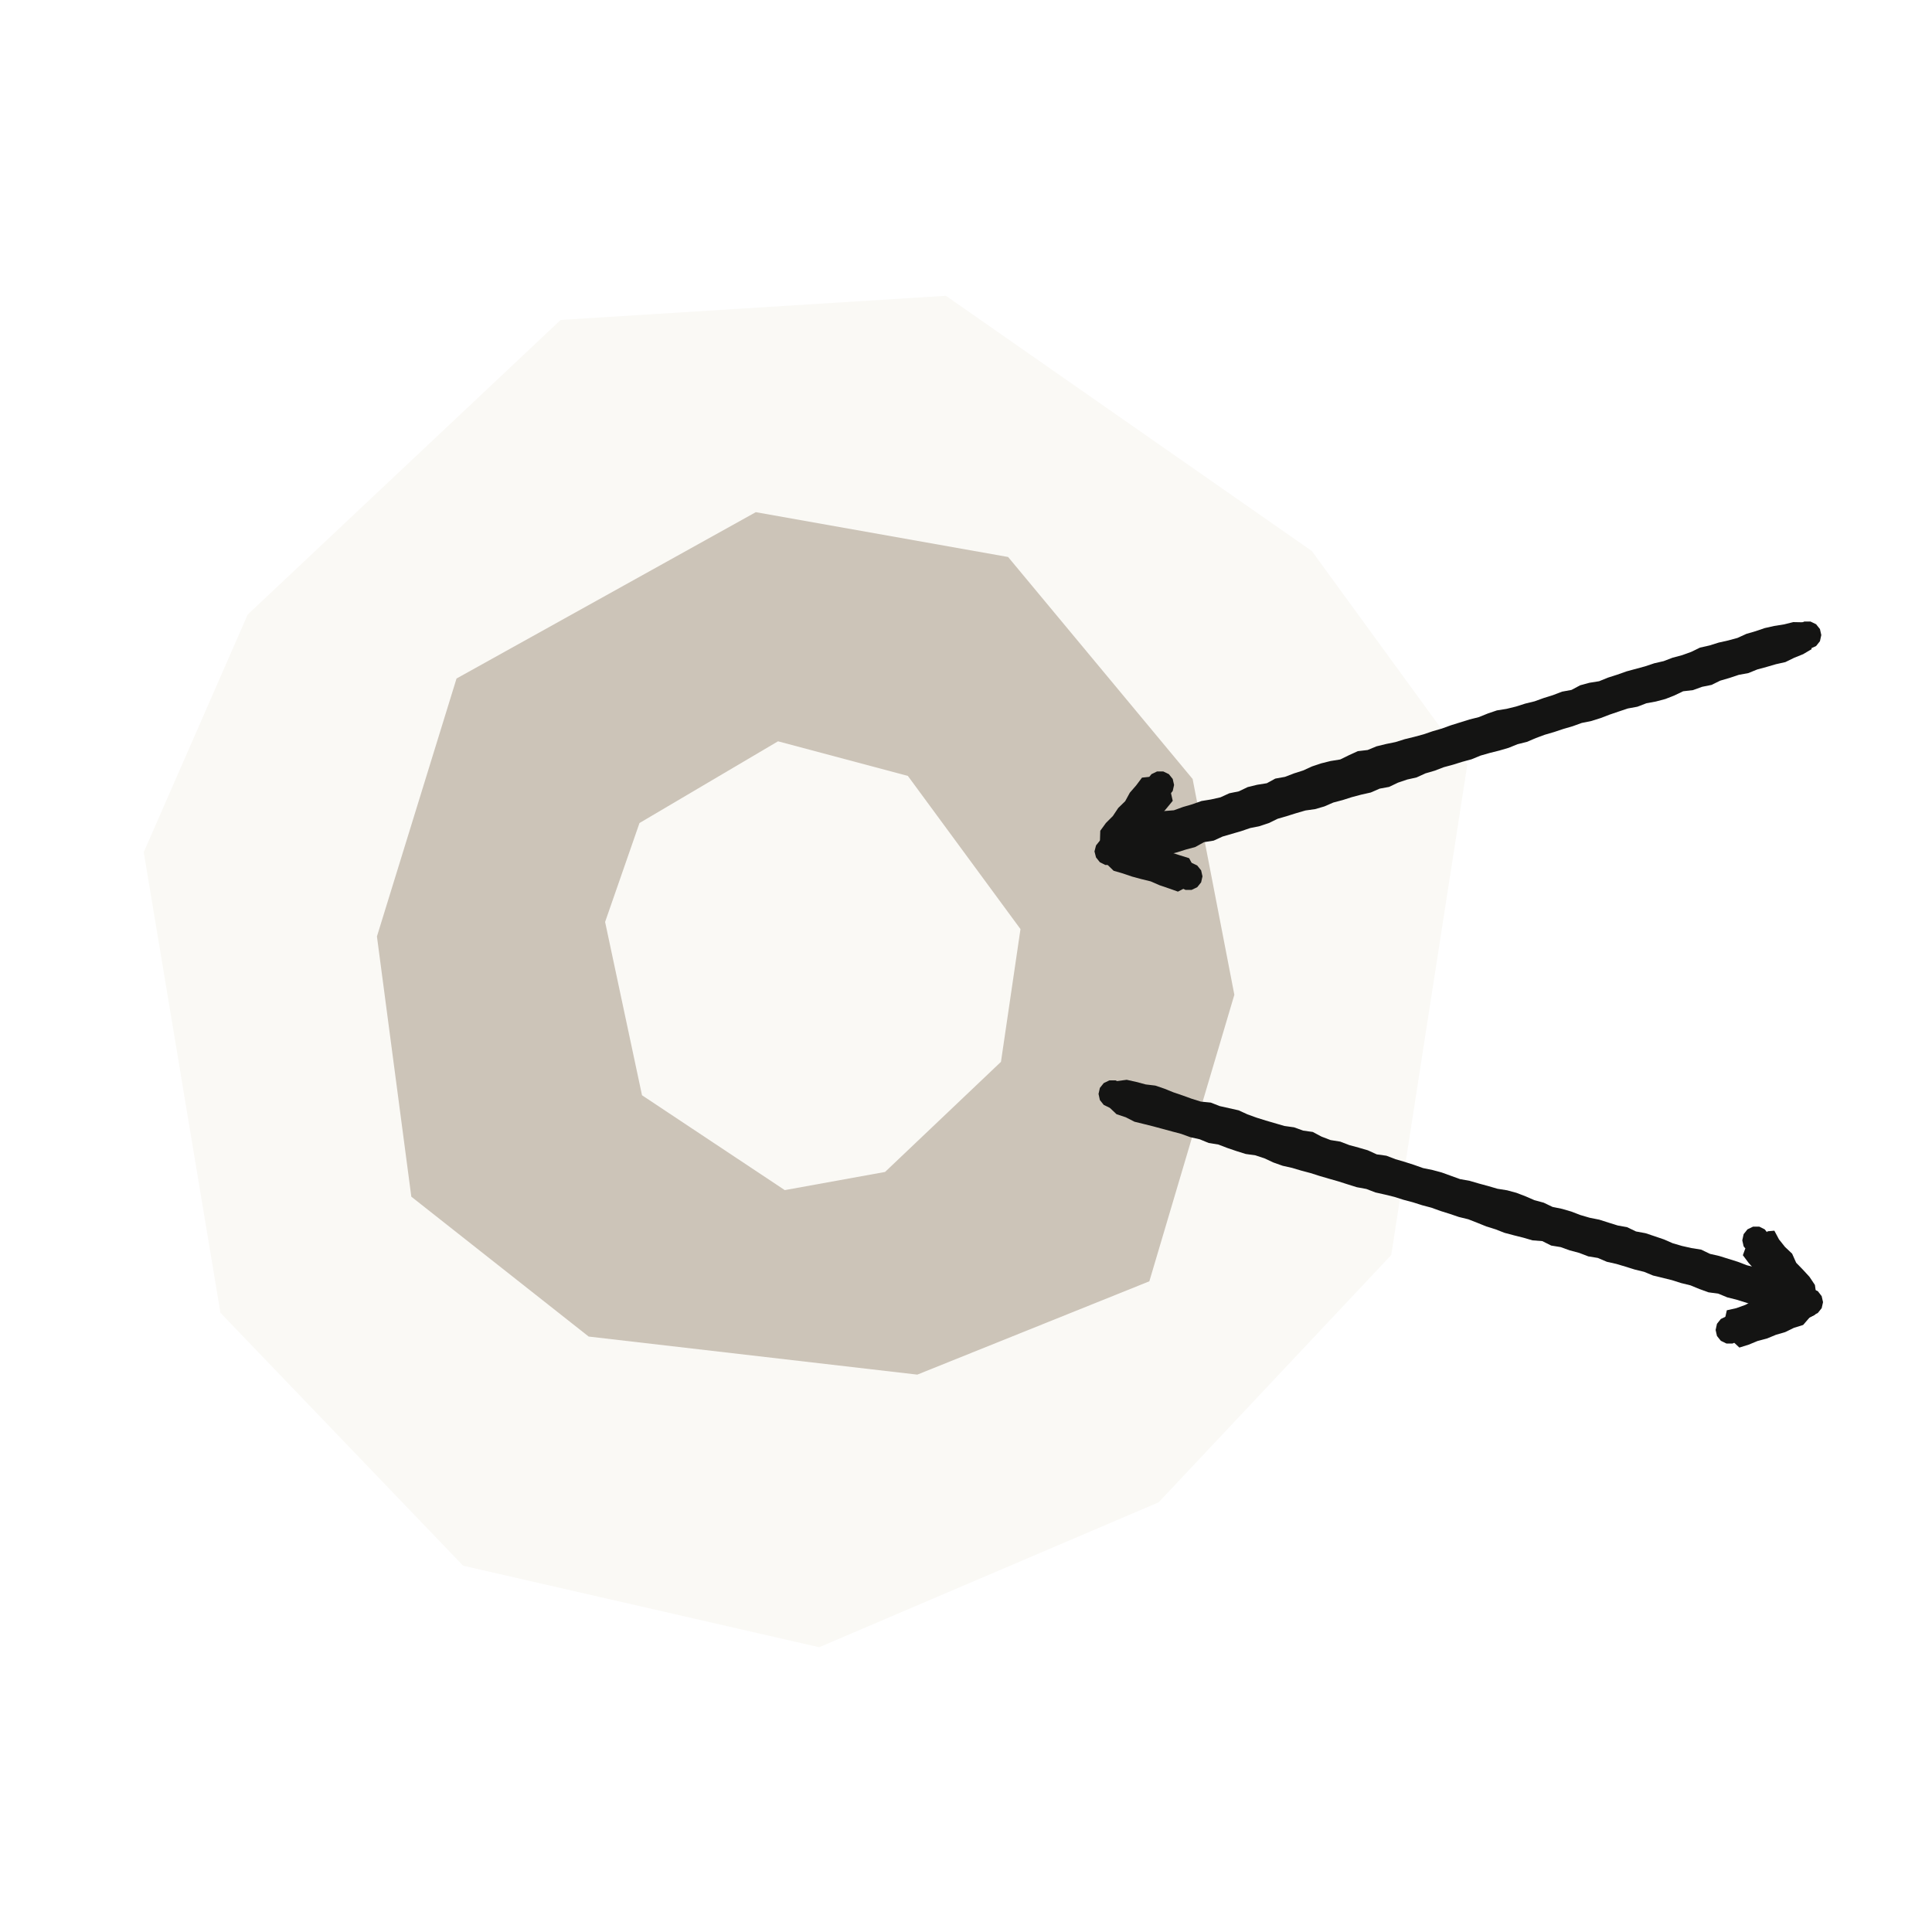
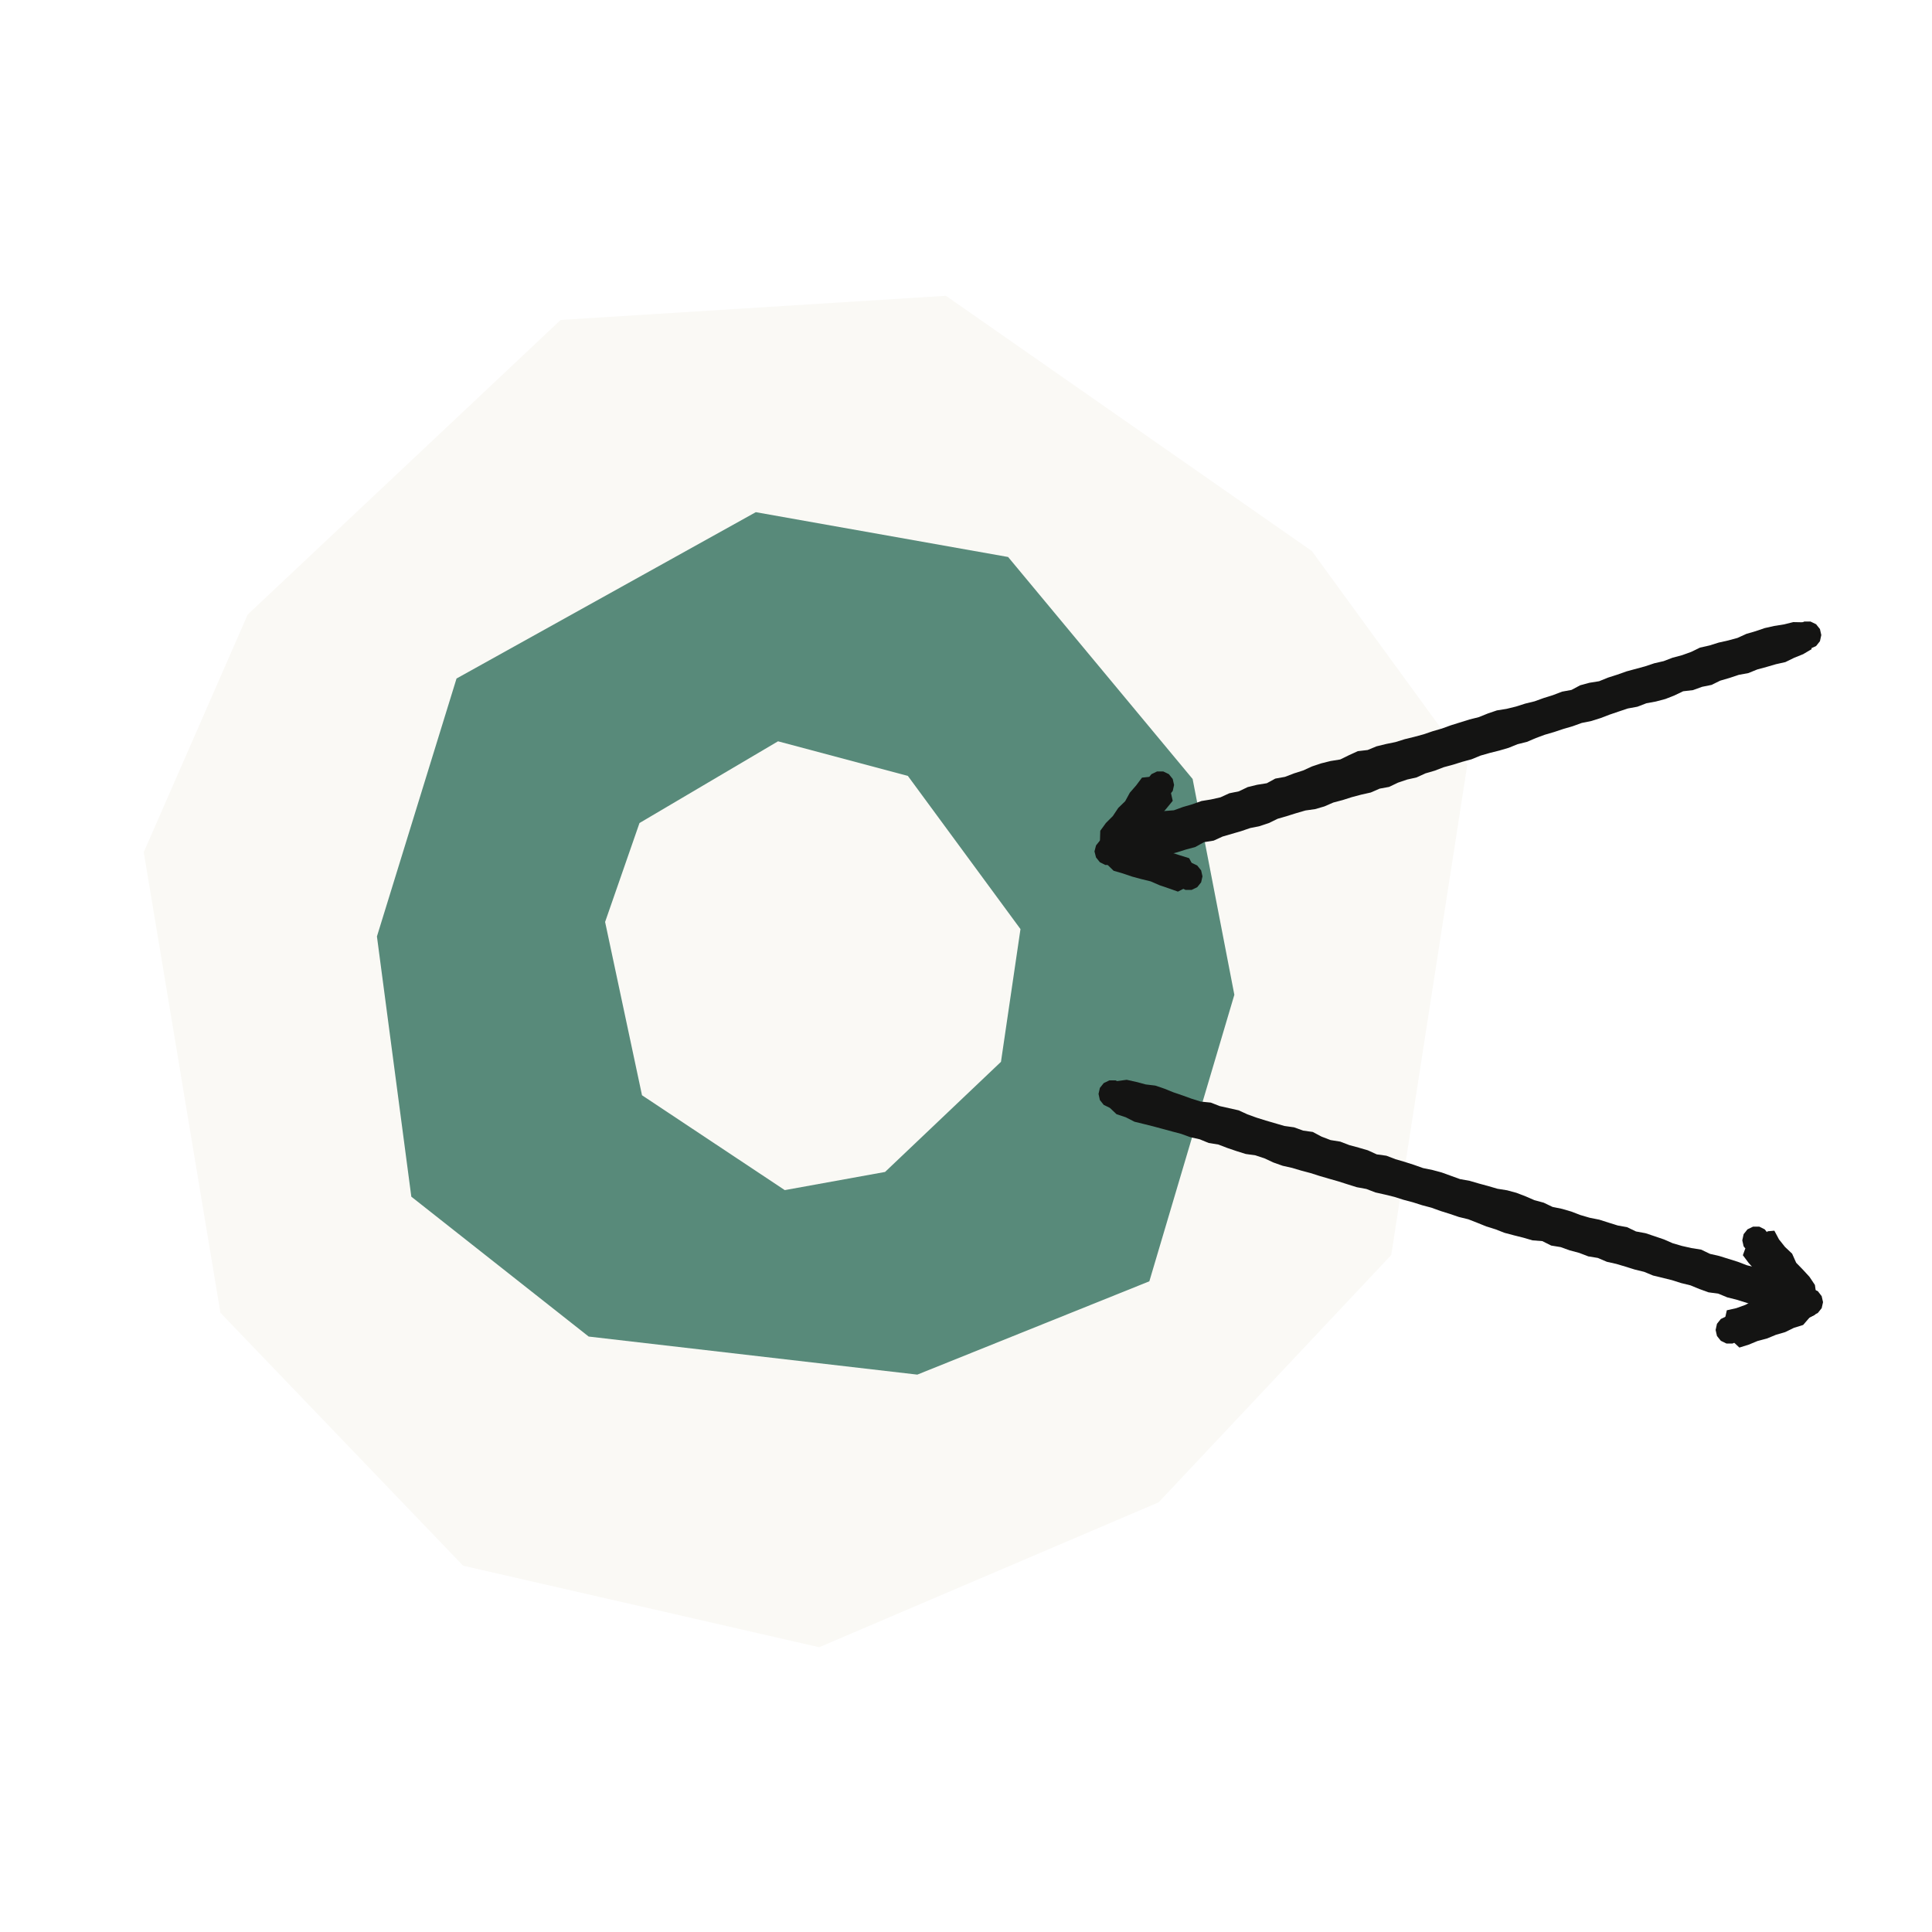
<svg xmlns="http://www.w3.org/2000/svg" width="1000" height="1000" viewBox="0 0 1000 1000">
  <path fill="#FAF9F5" d="M 720.1 649.6 L 599.7 777.6 L 424 852.6 L 239.7 810.4 L 114.1 679.5 L 74.4 441.1 L 128.2 318.1 L 290.2 165.6 L 489.6 153.1 L 679 285.2 L 759.5 395.7 Z" />
-   <path fill="#ccc4b8" d="M 638.9 514.9 L 594.9 663.2 L 474.8 711.5 L 304.7 691.8 L 212.9 619.4 L 195.1 484.7 L 236.3 351.2 L 391.2 265.1 L 521.8 288.3 L 617.3 403.2 Z" />
+   <path fill="#588a7a" d="M 638.9 514.9 L 594.9 663.2 L 474.8 711.5 L 304.7 691.8 L 212.9 619.4 L 195.1 484.7 L 236.3 351.2 L 391.2 265.1 L 521.8 288.3 L 617.3 403.2 Z" />
  <path fill="#FAF9F5" d="M 518.1 549.6 L 458.1 606.6 L 406.2 616 L 332.3 566.9 L 313.2 477.2 L 331 426 L 402.7 383.7 L 469.9 401.6 L 528.2 480.9 Z" />
  <path fill="#141413" d="M 933.4 322.1 L 928.2 322 L 923.3 323.2 L 918.3 324 L 913.4 325.1 L 908.7 326.7 L 903.9 328.1 L 899.3 330.2 L 894.5 331.5 L 889.6 332.6 L 884.8 334.1 L 879.9 335.2 L 875.4 337.4 L 870.7 339.1 L 865.8 340.4 L 861.1 342.2 L 856.3 343.3 L 851.5 344.9 L 846.7 346.2 L 841.9 347.5 L 837.1 349.2 L 832.4 350.7 L 827.7 352.6 L 822.7 353.4 L 817.9 354.7 L 813.4 357.1 L 808.5 358 L 803.8 359.8 L 799 361.3 L 794.3 363 L 789.4 364.2 L 784.7 365.7 L 779.8 366.9 L 774.8 367.7 L 770.1 369.3 L 765.4 371.2 L 760.6 372.4 L 755.8 373.9 L 751 375.4 L 746.3 377.1 L 741.5 378.5 L 736.8 380.1 L 732 381.4 L 727.1 382.6 L 722.3 384.1 L 717.4 385.1 L 712.5 386.3 L 707.9 388.2 L 702.8 388.8 L 698.2 390.9 L 693.7 393.1 L 688.7 393.9 L 683.9 395.1 L 679.1 396.7 L 674.5 398.8 L 669.8 400.3 L 665.1 402.1 L 660.1 403 L 655.7 405.4 L 650.7 406.2 L 645.8 407.4 L 641.2 409.6 L 636.3 410.6 L 631.7 412.7 L 626.8 413.8 L 621.9 414.6 L 617.1 416.3 L 612.3 417.7 L 607.6 419.4 L 602.5 419.8 L 597.9 421.9 L 593.3 423.7 L 588.4 424.9 L 583.9 427.3 L 579.3 429.3 L 574.5 430.9 L 571.7 434 L 575.9 447.8 L 579.9 448.1 L 584.8 447.1 L 589.8 446.3 L 594.7 445.4 L 599.6 444.1 L 604.3 442.4 L 609.1 441.2 L 613.9 439.7 L 618.7 438.4 L 623.2 435.9 L 628.2 435.1 L 632.8 433 L 637.6 431.6 L 642.4 430.2 L 647.1 428.6 L 652 427.6 L 656.8 426 L 661.3 423.8 L 666.1 422.4 L 670.9 420.9 L 675.7 419.5 L 680.7 418.8 L 685.5 417.4 L 690.1 415.4 L 695 414.1 L 699.7 412.6 L 704.6 411.3 L 709.5 410.2 L 714.1 408.2 L 719 407.3 L 723.6 405.1 L 728.3 403.5 L 733.2 402.4 L 737.8 400.3 L 742.6 398.9 L 747.3 397.1 L 752.1 395.8 L 756.9 394.3 L 761.7 393 L 766.3 391.1 L 771.2 389.7 L 776 388.5 L 780.8 387.1 L 785.5 385.2 L 790.3 384 L 795 382 L 799.6 380.3 L 804.4 378.9 L 809.2 377.3 L 814 375.9 L 818.7 374.2 L 823.6 373.2 L 828.4 371.7 L 833.1 369.9 L 837.8 368.3 L 842.6 366.7 L 847.5 365.8 L 852.2 364 L 857.1 363.1 L 862 361.8 L 866.6 360 L 871.2 357.8 L 876.3 357.2 L 881 355.5 L 885.9 354.5 L 890.4 352.3 L 895.2 350.9 L 900 349.3 L 904.9 348.4 L 909.6 346.5 L 914.4 345.2 L 919.2 343.8 L 924.1 342.7 L 928.6 340.5 L 933.3 338.6 L 937.7 336 Z" />
  <path fill="#141413" d="M 942.7 328.7 L 942 331.9 L 940 334.4 L 937.1 335.7 L 933.9 335.7 L 931 334.4 L 929 331.9 L 928.3 328.7 L 929 325.6 L 931 323.1 L 933.9 321.7 L 937.1 321.7 L 940 323.1 L 942 325.6 Z" />
  <path fill="#141413" d="M 580.9 440.7 L 580.2 443.8 L 578.2 446.3 L 575.3 447.7 L 572.1 447.7 L 569.3 446.3 L 567.3 443.8 L 566.5 440.7 L 567.3 437.6 L 569.3 435.1 L 572.1 433.7 L 575.3 433.7 L 578.2 435.1 L 580.2 437.6 Z" />
  <path fill="#141413" d="M 580.9 444.9 L 586 442.5 L 588.9 438.4 L 591.7 434.3 L 594.5 430.2 L 597.8 426.4 L 600.6 422.2 L 603.8 418.4 L 607 414.5 L 606.1 410.5 L 594.9 402.1 L 591.1 402.5 L 588.1 406.5 L 584.8 410.3 L 582.4 414.7 L 578.8 418.2 L 576 422.4 L 572.4 426 L 569.5 430 L 569.3 436.2 Z" />
  <path fill="#141413" d="M 582 440.3 L 581.3 443.4 L 579.3 445.9 L 576.4 447.3 L 573.2 447.3 L 570.3 445.9 L 568.3 443.4 L 567.6 440.3 L 568.3 437.2 L 570.3 434.7 L 573.2 433.3 L 576.4 433.3 L 579.3 434.7 L 581.3 437.2 Z" />
  <path fill="#141413" d="M 607.7 406.3 L 607 409.4 L 605 411.9 L 602.1 413.3 L 598.9 413.3 L 596 411.9 L 594 409.4 L 593.3 406.3 L 594 403.2 L 596 400.7 L 598.9 399.3 L 602.1 399.3 L 605 400.7 L 607 403.2 Z" />
  <path fill="#141413" d="M 572.4 446.8 L 576.4 450.7 L 581.2 452.1 L 585.9 453.7 L 590.7 455 L 595.6 456.2 L 600.2 458.2 L 604.9 459.8 L 609.7 461.5 L 613.2 459.7 L 617.3 447.6 L 615.5 444.2 L 610.7 442.7 L 606 441.2 L 601.4 439.2 L 596.7 437.3 L 592 435.6 L 587.1 434.6 L 582.6 432.2 L 577.2 432.8 Z" />
  <path fill="#141413" d="M 581.9 439.9 L 581.2 443 L 579.2 445.5 L 576.3 446.9 L 573.1 446.9 L 570.3 445.5 L 568.3 443 L 567.5 439.9 L 568.3 436.8 L 570.3 434.3 L 573.1 432.9 L 576.3 432.9 L 579.2 434.3 L 581.2 436.8 Z" />
  <path fill="#141413" d="M 622.4 453.6 L 621.7 456.7 L 619.7 459.2 L 616.8 460.6 L 613.6 460.6 L 610.7 459.2 L 608.7 456.7 L 608 453.6 L 608.7 450.5 L 610.7 448 L 613.6 446.6 L 616.8 446.6 L 619.7 448 L 621.7 450.5 Z" />
  <path fill="#141413" d="M 573.8 572.8 L 577.9 576.7 L 582.7 578.3 L 587.2 580.6 L 592.1 581.8 L 596.9 583 L 601.7 584.3 L 606.5 585.6 L 611.4 586.9 L 616.1 588.6 L 621 589.7 L 625.6 591.6 L 630.6 592.4 L 635.3 594.2 L 640 595.8 L 644.8 597.3 L 649.8 598 L 654.6 599.6 L 659.1 601.7 L 663.9 603.4 L 668.8 604.5 L 673.5 605.9 L 678.4 607.2 L 683.1 608.7 L 687.9 610.1 L 692.8 611.5 L 697.5 613 L 702.3 614.5 L 707.2 615.4 L 711.9 617.2 L 716.8 618.3 L 721.7 619.5 L 726.4 621 L 731.3 622.3 L 736 623.8 L 740.9 625.1 L 745.6 626.8 L 750.4 628.3 L 755.1 629.9 L 760 631.1 L 764.6 632.9 L 769.3 634.8 L 774.1 636.3 L 778.7 638.1 L 783.6 639.4 L 788.4 640.6 L 793.2 642 L 798.3 642.4 L 802.9 644.7 L 807.8 645.5 L 812.5 647.2 L 817.4 648.5 L 822.1 650.3 L 827 651.1 L 831.7 653.1 L 836.6 654.2 L 841.3 655.6 L 846.1 657.1 L 851 658.3 L 855.6 660.2 L 860.5 661.4 L 865.4 662.6 L 870.1 664.1 L 875 665.3 L 879.6 667.2 L 884.3 668.9 L 889.4 669.6 L 894 671.5 L 898.8 672.7 L 903.6 674.2 L 908.4 675.7 L 913.3 676.7 L 918.1 678 L 922.9 679.7 L 927.9 680.3 L 934.3 681.1 L 938.4 667.2 L 932.6 664.4 L 928 662.5 L 923.4 660.4 L 918.8 658.2 L 914.1 656.5 L 909 656.1 L 904.2 654.9 L 899.5 653.1 L 894.7 651.6 L 889.9 650.1 L 885.1 649 L 880.5 646.8 L 875.5 646 L 870.6 644.9 L 865.8 643.5 L 861.2 641.5 L 856.5 639.9 L 851.7 638.3 L 846.8 637.4 L 842.2 635.2 L 837.3 634.3 L 832.5 632.8 L 827.8 631.3 L 822.8 630.3 L 818 628.9 L 813.3 627.1 L 808.5 625.7 L 803.6 624.7 L 799 622.5 L 794.2 621.2 L 789.6 619.2 L 784.9 617.4 L 780.1 616.1 L 775.1 615.3 L 770.3 613.9 L 765.5 612.6 L 760.7 611.2 L 755.7 610.3 L 751 608.6 L 746.3 606.9 L 741.5 605.6 L 736.6 604.6 L 731.8 602.9 L 727.1 601.4 L 722.3 600 L 717.6 598.2 L 712.6 597.5 L 708 595.4 L 703.2 594 L 698.4 592.7 L 693.7 590.9 L 688.7 590.1 L 684 588.3 L 679.5 585.9 L 674.5 585.2 L 669.8 583.5 L 664.8 582.8 L 660 581.4 L 655.2 580 L 650.4 578.5 L 645.7 576.8 L 641.1 574.7 L 636.2 573.6 L 631.3 572.5 L 626.7 570.7 L 621.6 570.2 L 616.8 568.7 L 612.1 567 L 607.4 565.4 L 602.7 563.5 L 598 561.9 L 593 561.3 L 588.1 560 L 583.2 558.9 L 577.8 559.6 Z" />
  <path fill="#141413" d="M 583 566.2 L 582.3 569.4 L 580.3 571.9 L 577.4 573.3 L 574.2 573.3 L 571.3 571.9 L 569.3 569.4 L 568.6 566.2 L 569.3 563.1 L 571.3 560.6 L 574.2 559.2 L 577.4 559.2 L 580.3 560.6 L 582.3 563.1 Z" />
  <path fill="#141413" d="M 943.6 674 L 942.9 677.1 L 940.9 679.6 L 938 681 L 934.8 681 L 931.9 679.6 L 929.9 677.1 L 929.2 674 L 929.9 670.9 L 931.9 668.3 L 934.8 667 L 938 667 L 940.9 668.3 L 942.9 670.9 Z" />
  <path fill="#141413" d="M 932.7 668.5 L 927.2 667.7 L 922.2 668.6 L 917.5 670.3 L 912.9 672.2 L 907.8 673 L 903.4 675.4 L 898.7 677.1 L 893.8 678.2 L 893 681.8 L 897.4 694.8 L 900.3 697.5 L 905.1 696 L 909.7 694.1 L 914.6 692.8 L 919.2 690.9 L 924 689.5 L 928.5 687.3 L 933.3 685.8 L 937.1 681.4 Z" />
  <path fill="#141413" d="M 942.1 674.9 L 941.4 678 L 939.4 680.5 L 936.5 681.9 L 933.3 681.9 L 930.4 680.5 L 928.4 678 L 927.7 674.9 L 928.4 671.8 L 930.4 669.3 L 933.3 667.9 L 936.5 667.9 L 939.4 669.3 L 941.4 671.8 Z" />
  <path fill="#141413" d="M 902.4 688.4 L 901.7 691.5 L 899.7 694 L 896.8 695.4 L 893.6 695.4 L 890.7 694 L 888.7 691.5 L 888 688.4 L 888.7 685.2 L 890.7 682.7 L 893.6 681.3 L 896.8 681.3 L 899.7 682.7 L 901.7 685.2 Z" />
  <path fill="#141413" d="M 940.2 670.7 L 939.4 665.1 L 936.6 660.9 L 933.2 657.2 L 929.7 653.6 L 927.6 648.9 L 923.9 645.4 L 920.8 641.5 L 918.4 637 L 915 637.3 L 903.3 646.4 L 902.1 649.7 L 905.1 653.7 L 908.4 657.4 L 911.6 661.3 L 914.7 665.2 L 917.9 669 L 920.7 673.3 L 924.1 676.9 L 929.5 679 Z" />
  <path fill="#141413" d="M 941.8 675.1 L 941.1 678.2 L 939.1 680.7 L 936.3 682.1 L 933 682.1 L 930.2 680.7 L 928.2 678.2 L 927.4 675.1 L 928.2 671.9 L 930.2 669.4 L 933 668 L 936.3 668 L 939.1 669.4 L 941.1 671.9 Z" />
  <path fill="#141413" d="M 916.2 642 L 915.4 645.1 L 913.4 647.6 L 910.6 649 L 907.4 649 L 904.5 647.6 L 902.5 645.1 L 901.8 642 L 902.5 638.8 L 904.5 636.3 L 907.4 634.9 L 910.6 634.9 L 913.4 636.3 L 915.4 638.8 Z" />
</svg>
